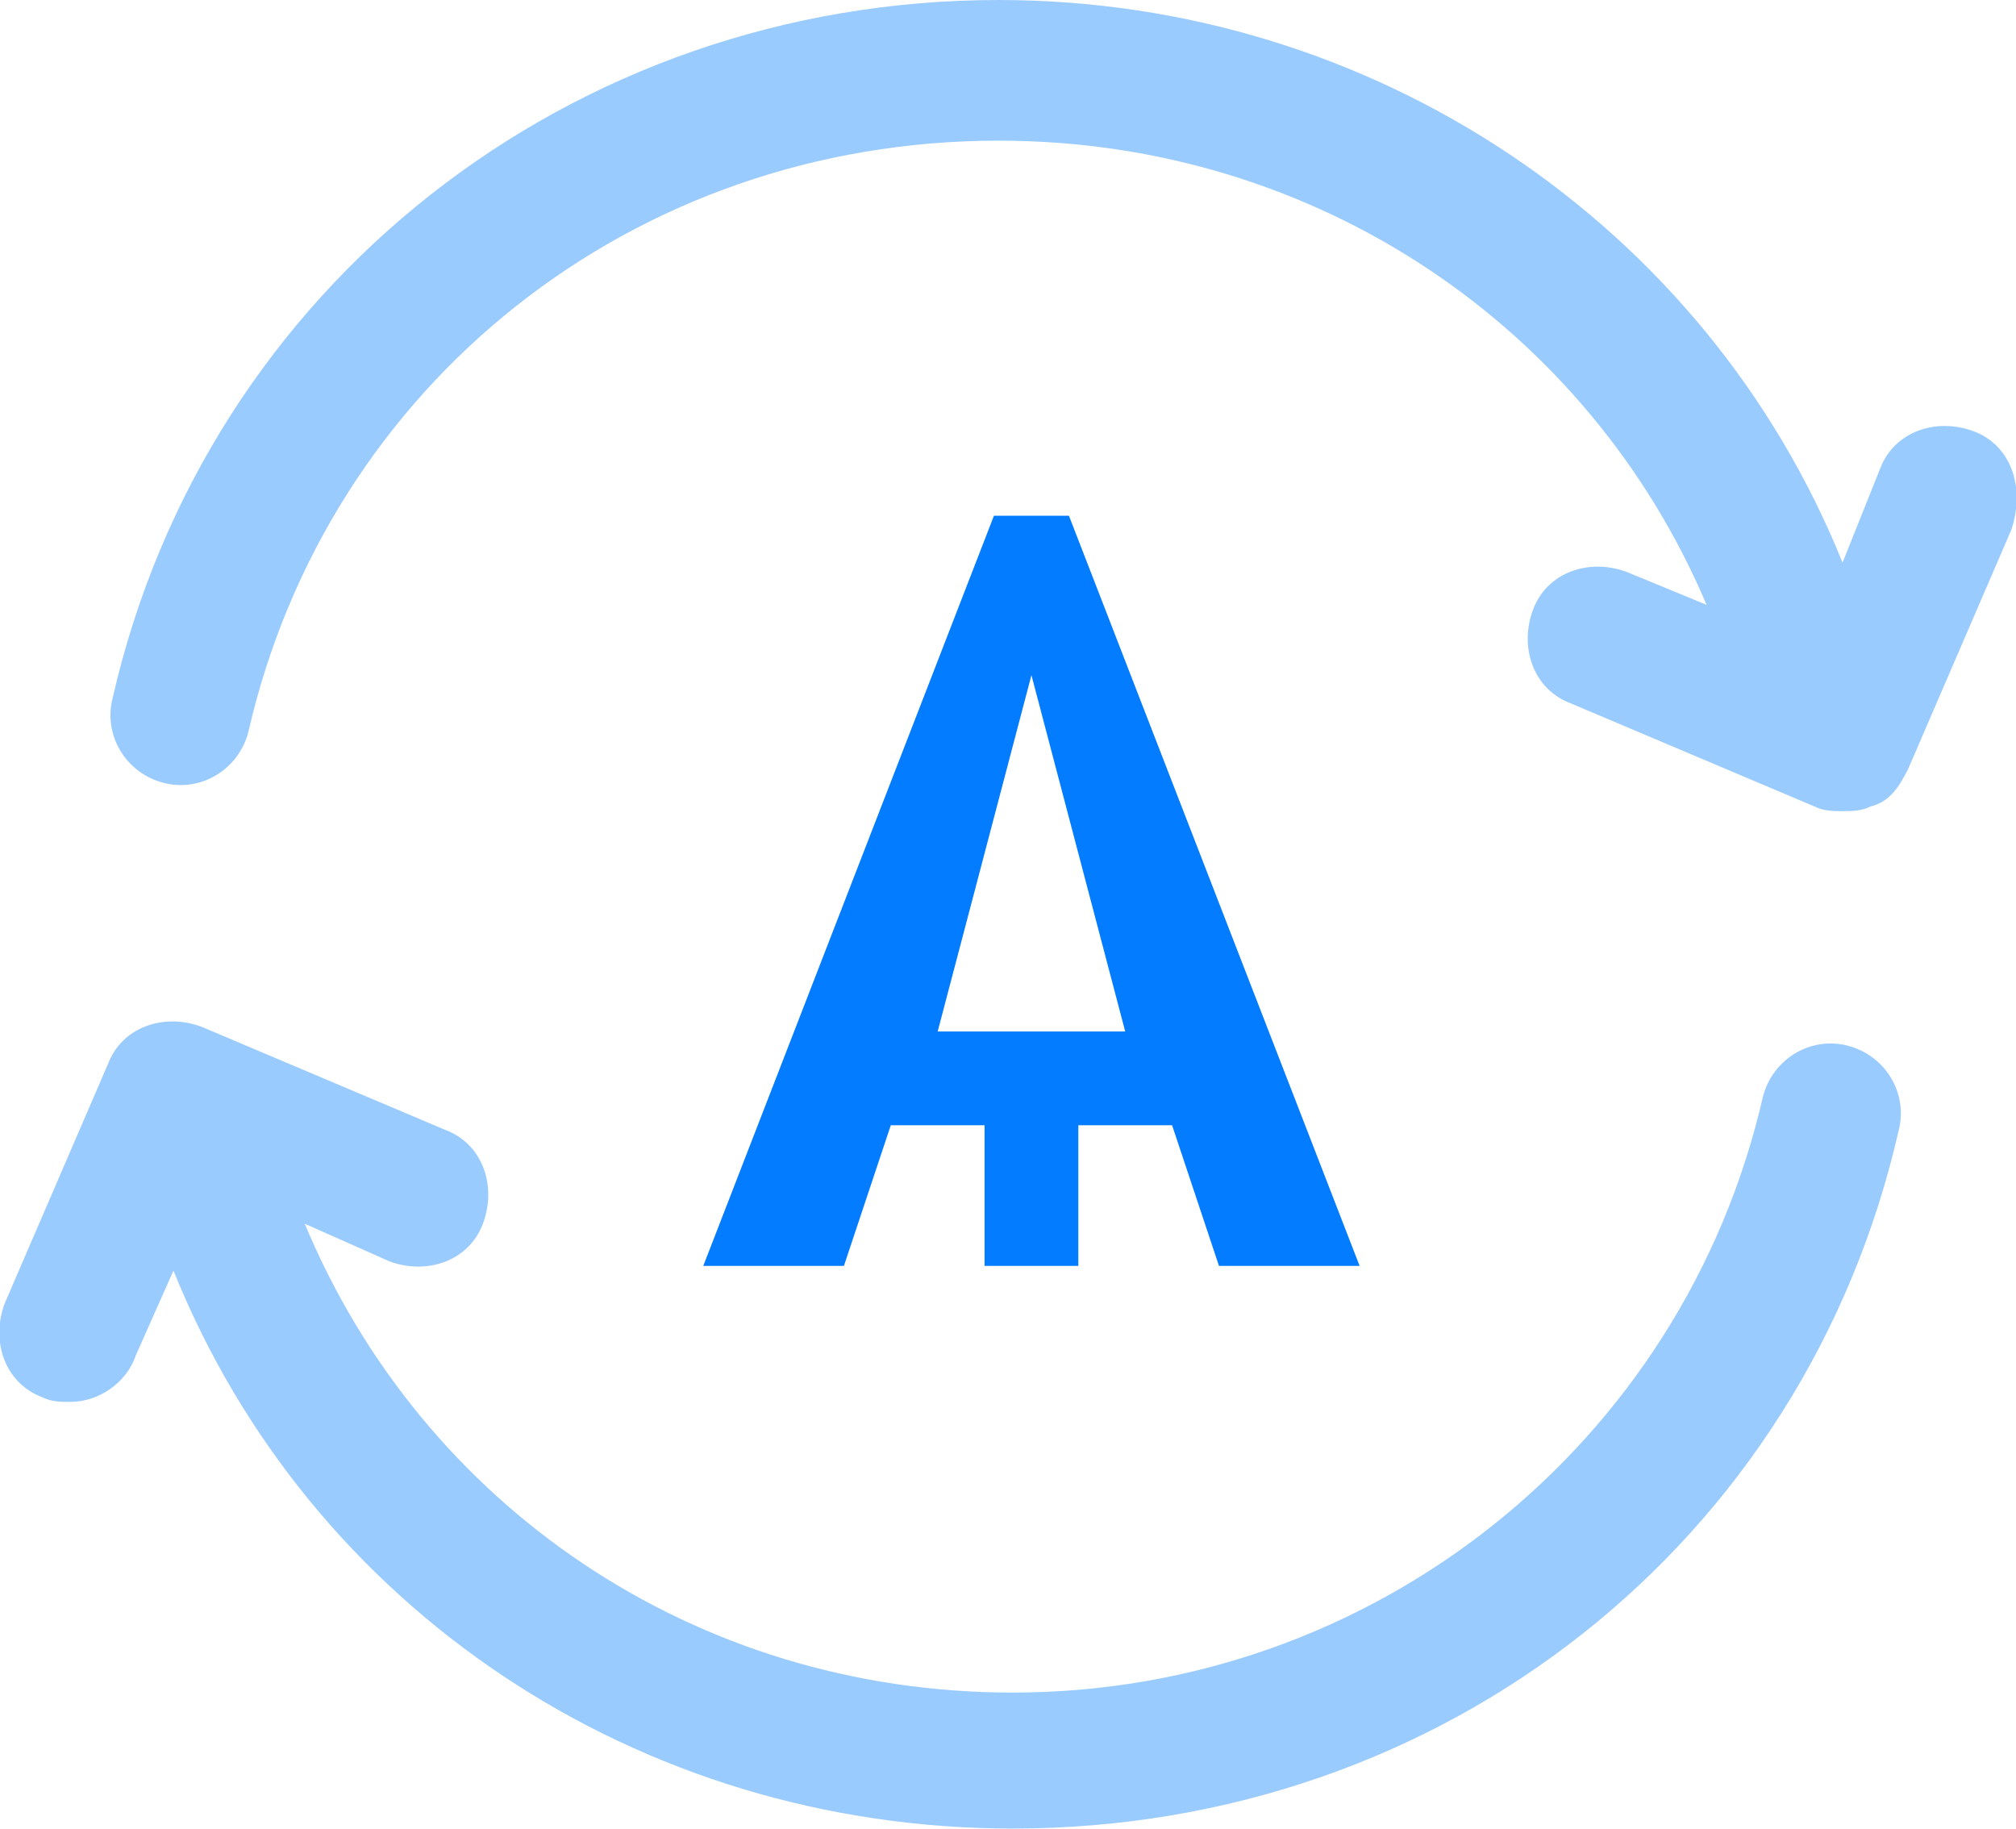
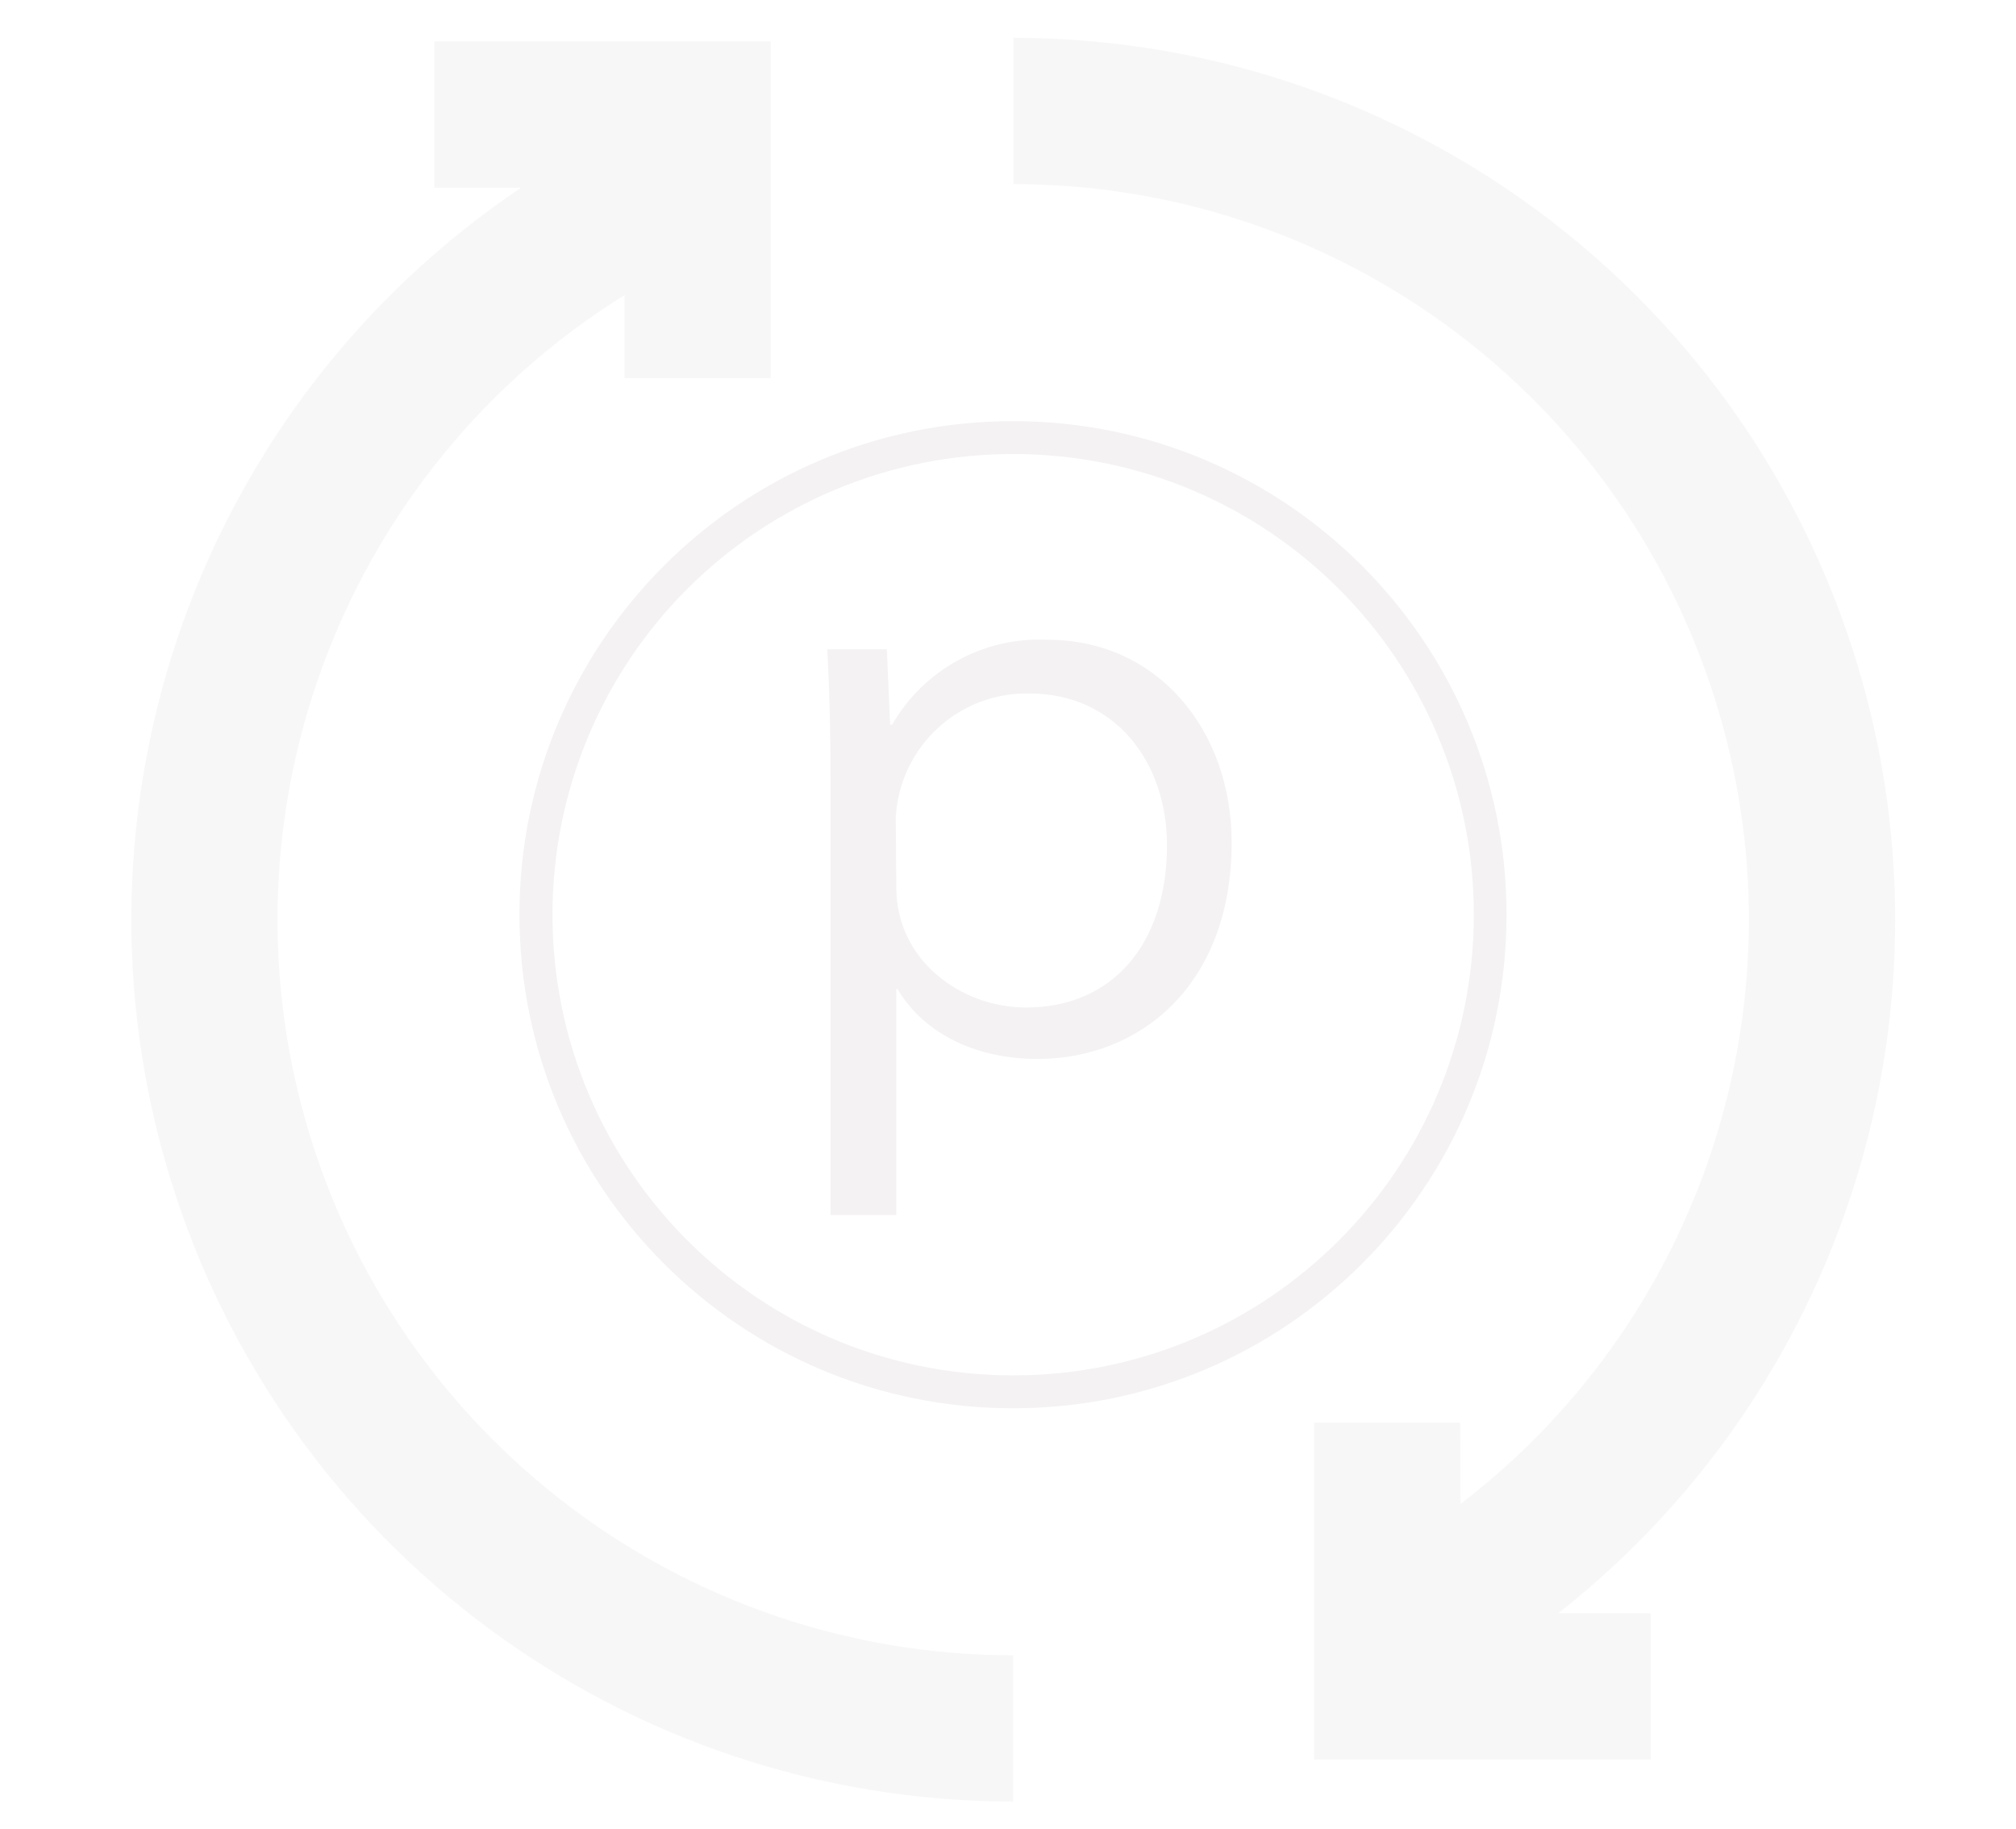
- <svg xmlns="http://www.w3.org/2000/svg" viewBox="0 0 43 39" width="43px" height="39px">
-   <style>.st1{fill-rule:evenodd;clip-rule:evenodd;fill:#037cff}</style>
-   <switch>
-     <g>
-       <g id="ark_1_">
-         <g id="ark">
-           <g>
-             <path class="st1" d="M22.8 11h-1.6L15 27h3l1-3h2v3h2v-3h2l1 3h3l-6.2-16zM20 22l2-7.6 2 7.6h-4z" />
-           </g>
-         </g>
-       </g>
-       <g id="Forma_1_1_" opacity=".4">
-         <g id="Forma_1">
-           <g>
-             <path class="st1" d="M42.1 9.2c-.8-.3-1.7 0-2 .8l-.8 2c-2.9-7.2-10-12-18-12C12.2 0 4.4 6.1 2.4 14.9c-.2.8.3 1.6 1.1 1.8.8.2 1.6-.3 1.8-1.1C7 8.2 13.5 3 21.3 3c6.8 0 12.6 4 15.1 9.9l-1.7-.7c-.8-.3-1.7 0-2 .8-.3.8 0 1.7.8 2l5.2 2.2c.2.1.4.1.6.1.2 0 .4 0 .6-.1.4-.1.6-.4.8-.8l2.2-5.1c.3-.9 0-1.8-.8-2.1zm-2.7 13.1c-.8-.2-1.6.3-1.8 1.1-1.7 7.4-8.3 12.7-16 12.7-6.8 0-12.6-4-15.1-10l1.8.8c.8.3 1.7 0 2-.8.3-.8 0-1.7-.8-2l-5.2-2.2c-.8-.3-1.7 0-2 .8L.1 27.8c-.3.8 0 1.7.8 2 .2.1.4.1.6.1.6 0 1.2-.4 1.4-1l.8-1.8C6.6 34.3 13.6 39 21.6 39c9.2 0 16.9-6.1 18.9-14.9.2-.8-.3-1.6-1.1-1.8z" />
-           </g>
-         </g>
-       </g>
-     </g>
-   </switch>
+ <svg xmlns="http://www.w3.org/2000/svg" id="Layer_1" data-name="Layer 1" x="0px" y="0px" width="43px" height="39px" viewBox="0 0 110.4 106.37">
+   <defs>
+     <style>.cls-1{opacity:0.6;}.cls-2{fill:#f4f2f2;}</style>
+   </defs>
+   <g class="cls-1">
+     <path class="cls-2" d="M26.87,10.92H21.82V2.41H41.4V22H32.89V17.17A42.79,42.79,0,0,0,55.5,96.29v8.51A51.31,51.31,0,0,1,26.87,10.92Z" />
+     <path class="cls-2" d="M81.52,87.49a42.8,42.8,0,0,0-26-76.78V2.2A51.31,51.31,0,0,1,87.22,93.84h5.37v8.51H73V82.76h8.51Z" />
+   </g>
+   <path class="cls-2" d="M55.5,81.92A28.71,28.71,0,1,1,84.2,53.2,28.7,28.7,0,0,1,55.5,81.92ZM28.7,53.2A26.8,26.8,0,1,0,55.5,26.41,26.78,26.78,0,0,0,28.7,53.2Zm16.18-7.83c0-2.66-.06-5.18-.19-7.6h3.46l.19,4.39h.12a9.87,9.87,0,0,1,9.07-4.94c6.36,0,10.68,5.25,10.68,11.79,0,8.27-5.31,12.59-11.29,12.59-3.34,0-6.49-1.29-8.15-4.07H48.7V70.68H44.88Zm3.82,6.24c0,4.31,3.83,7,7.54,7,5.06,0,8.21-3.71,8.21-9.45,0-4.81-3-8.82-8-8.82a7.62,7.62,0,0,0-7.78,7.21Z" />
</svg>
